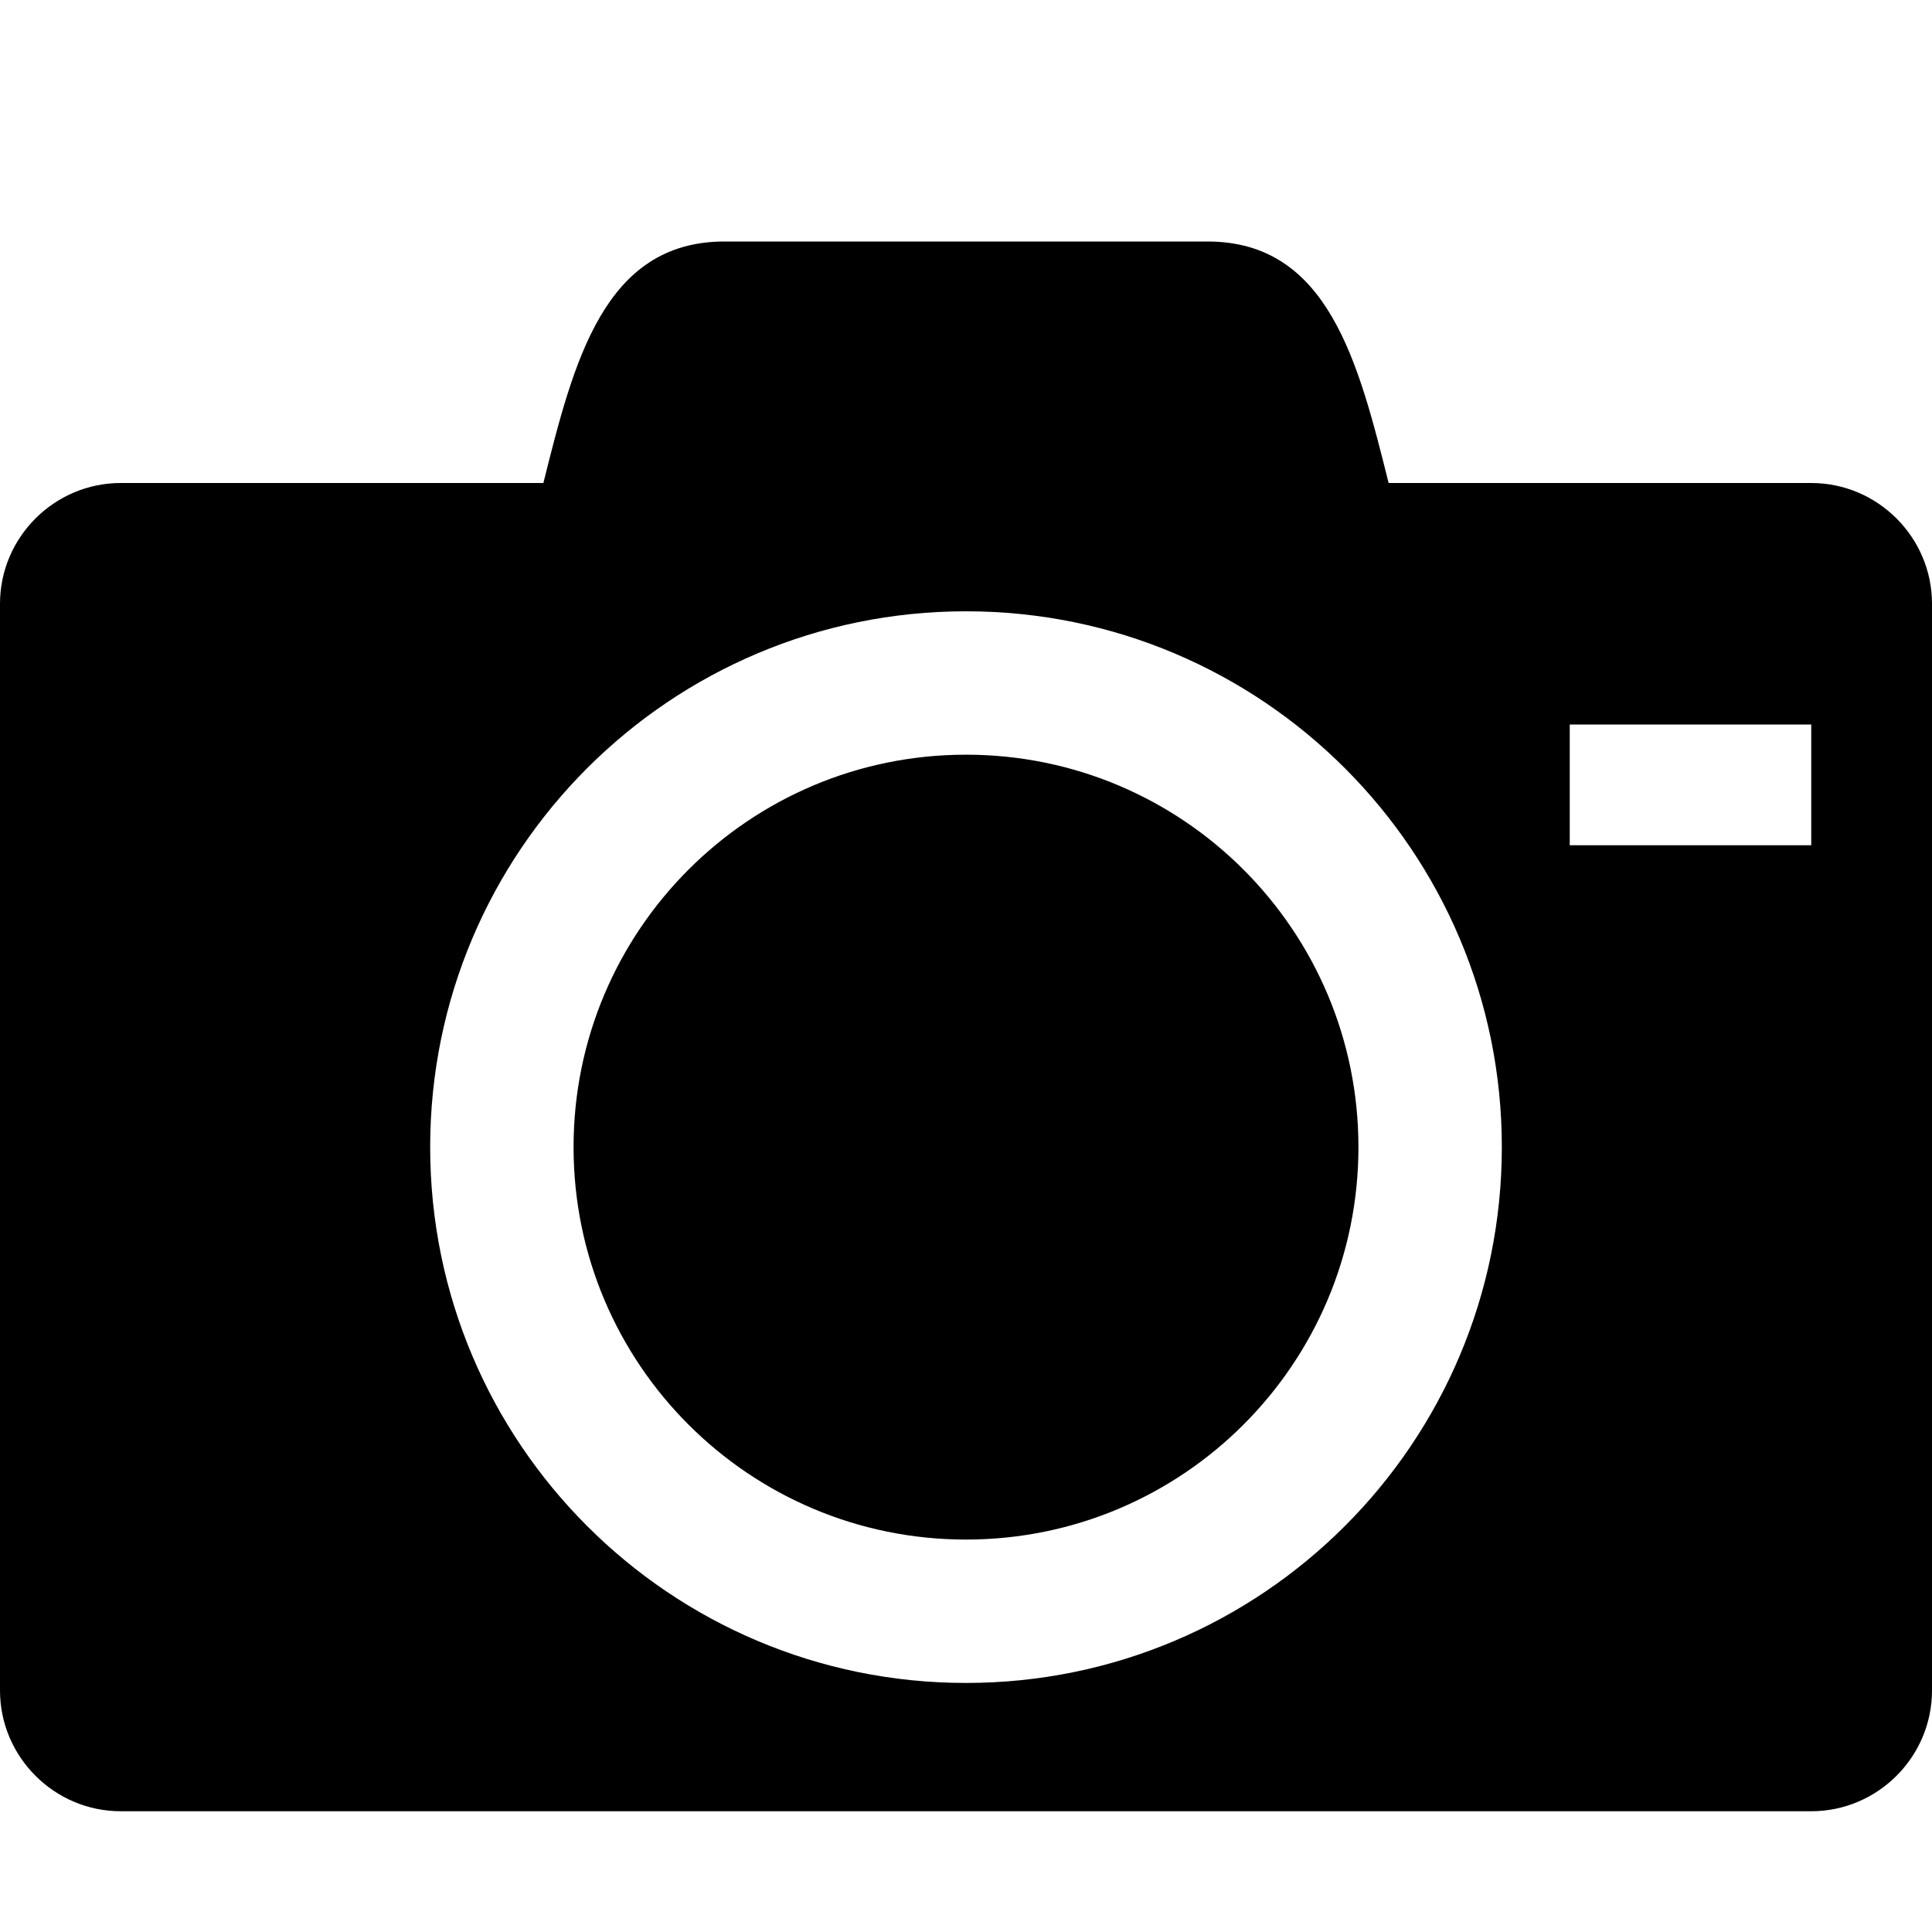
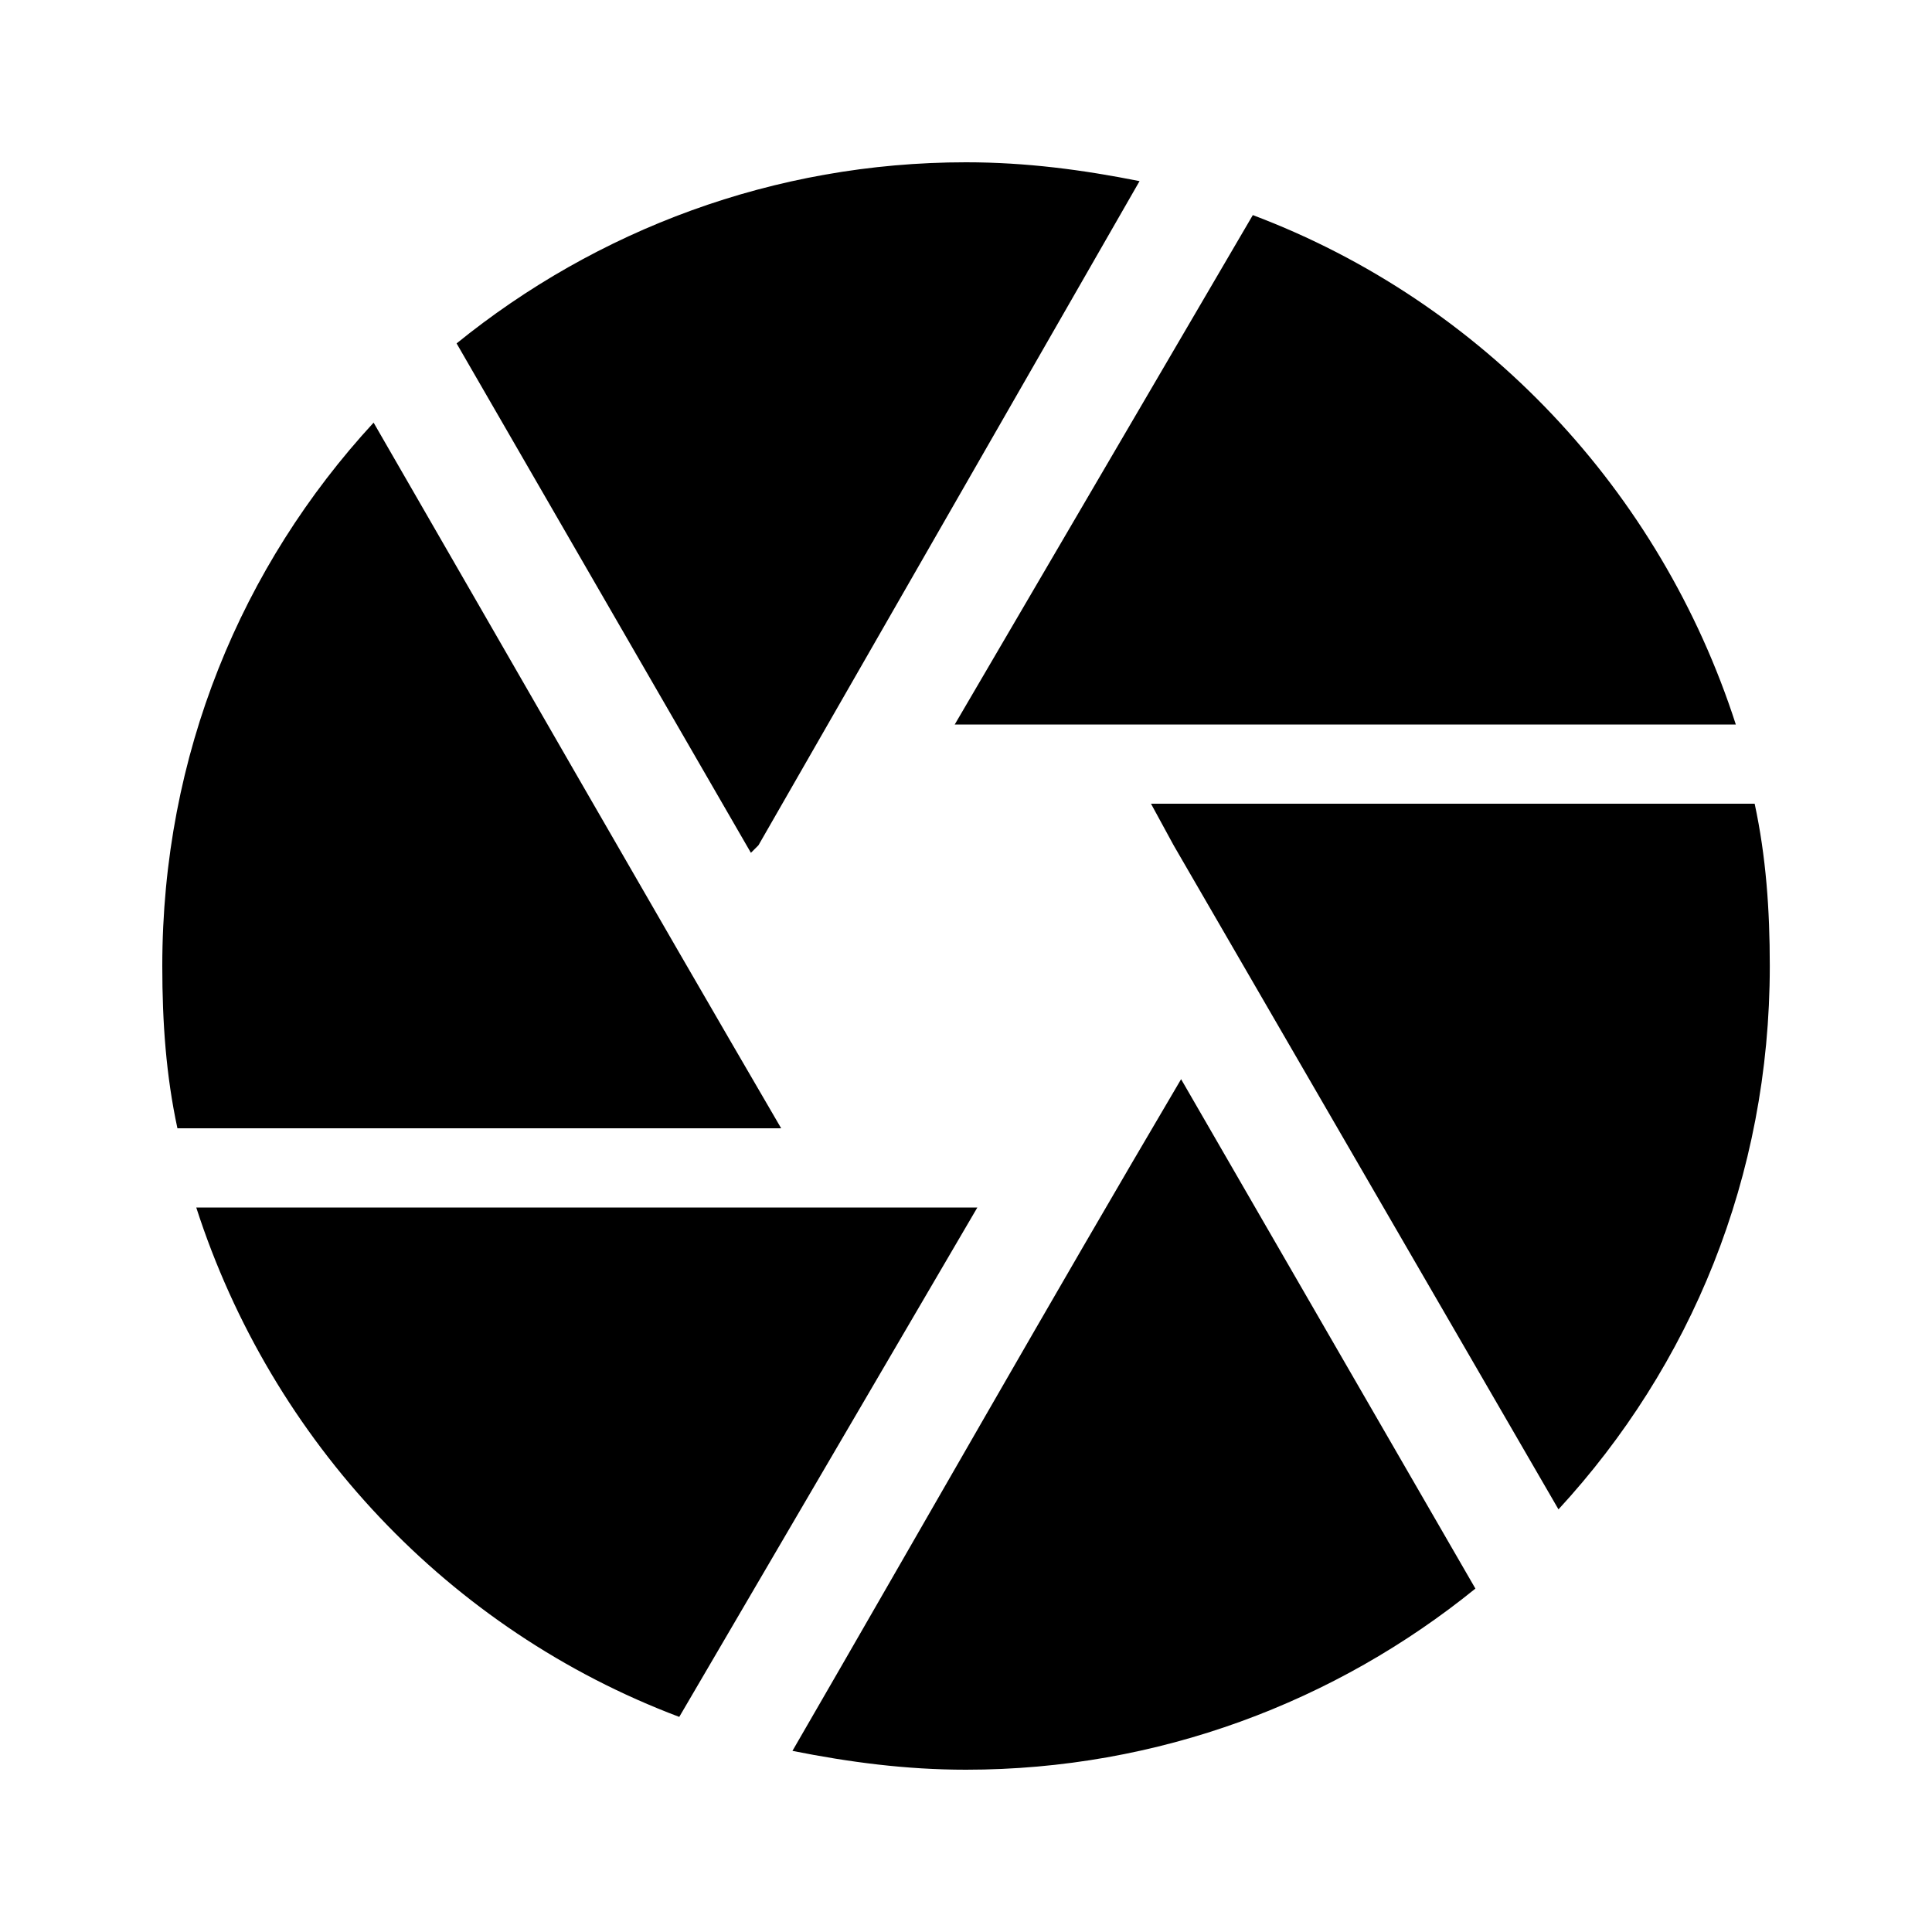
- <svg xmlns="http://www.w3.org/2000/svg" version="1.1" width="32" height="32" viewBox="0 0 32 32">
-   <path d="M9.5 19c0 3.59 2.91 6.5 6.5 6.5s6.5-2.91 6.5-6.5-2.91-6.5-6.5-6.5-6.5 2.91-6.5 6.5zM30 8h-7c-0.5-2-1-4-3-4h-8c-2 0-2.5 2-3 4h-7c-1.1 0-2 0.9-2 2v18c0 1.1 0.9 2 2 2h28c1.1 0 2-0.9 2-2v-18c0-1.1-0.9-2-2-2zM16 27.875c-4.902 0-8.875-3.973-8.875-8.875s3.973-8.875 8.875-8.875c4.902 0 8.875 3.973 8.875 8.875s-3.973 8.875-8.875 8.875zM30 14h-4v-2h4v2z" />
+ <svg xmlns="http://www.w3.org/2000/svg" version="1.1" width="24" height="24" viewBox="0 0 24 24">
+   <path d="M9.844 21.75c1.61-2.78 3.199-5.582 4.828-8.344l3.656 6.328c-1.734 1.406-3.938 2.25-6.328 2.25-0.75 0-1.453-0.094-2.156-0.234zM2.438 15h9.703l-3.703 6.328c-2.859-1.078-5.063-3.422-6-6.328zM4.641 5.25c1.687 2.922 3.365 5.853 5.063 8.766h-7.5c-0.141-0.656-0.188-1.313-0.188-2.016 0-2.625 0.984-4.969 2.625-6.75zM21.797 9.984c0.141 0.656 0.188 1.313 0.188 2.016 0 2.625-0.984 4.969-2.625 6.75l-4.781-8.25-0.281-0.516h7.5zM21.563 9h-9.703l3.703-6.328c2.859 1.078 5.063 3.422 6 6.328zM9.422 10.5l-0.094 0.094-3.656-6.328c1.734-1.406 3.938-2.25 6.328-2.25 0.75 0 1.453 0.094 2.156 0.234z" />
</svg>
